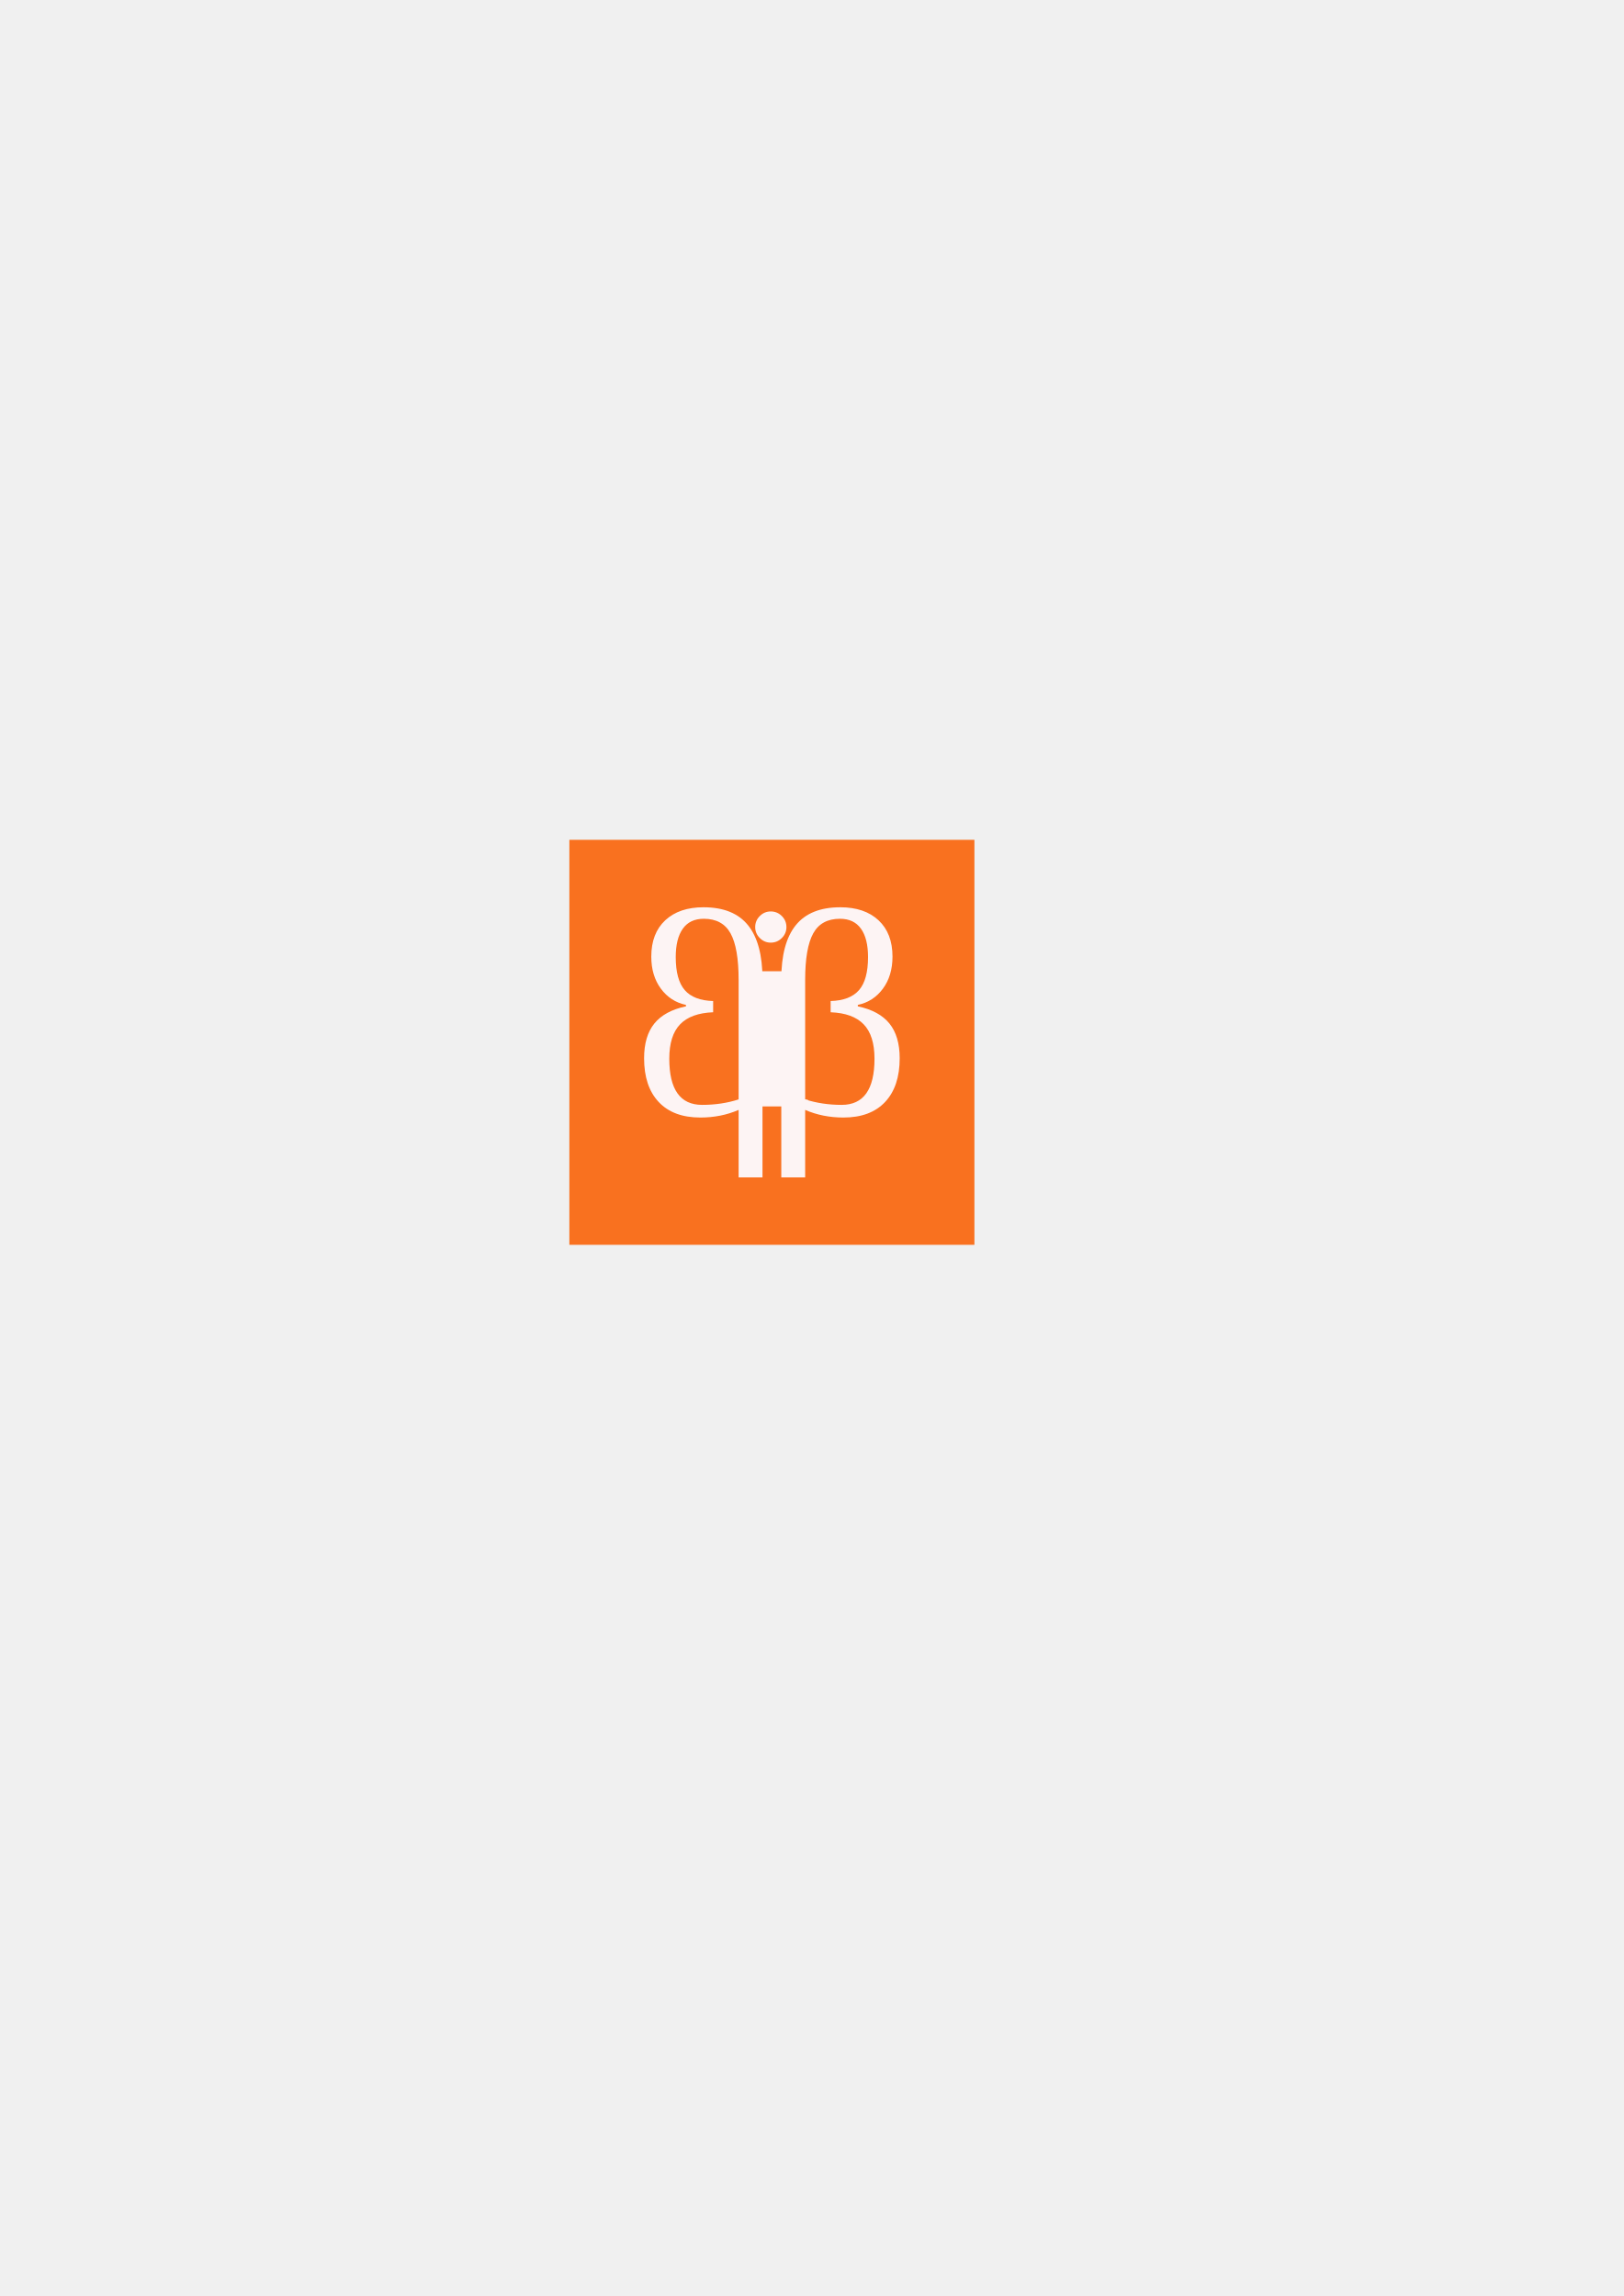
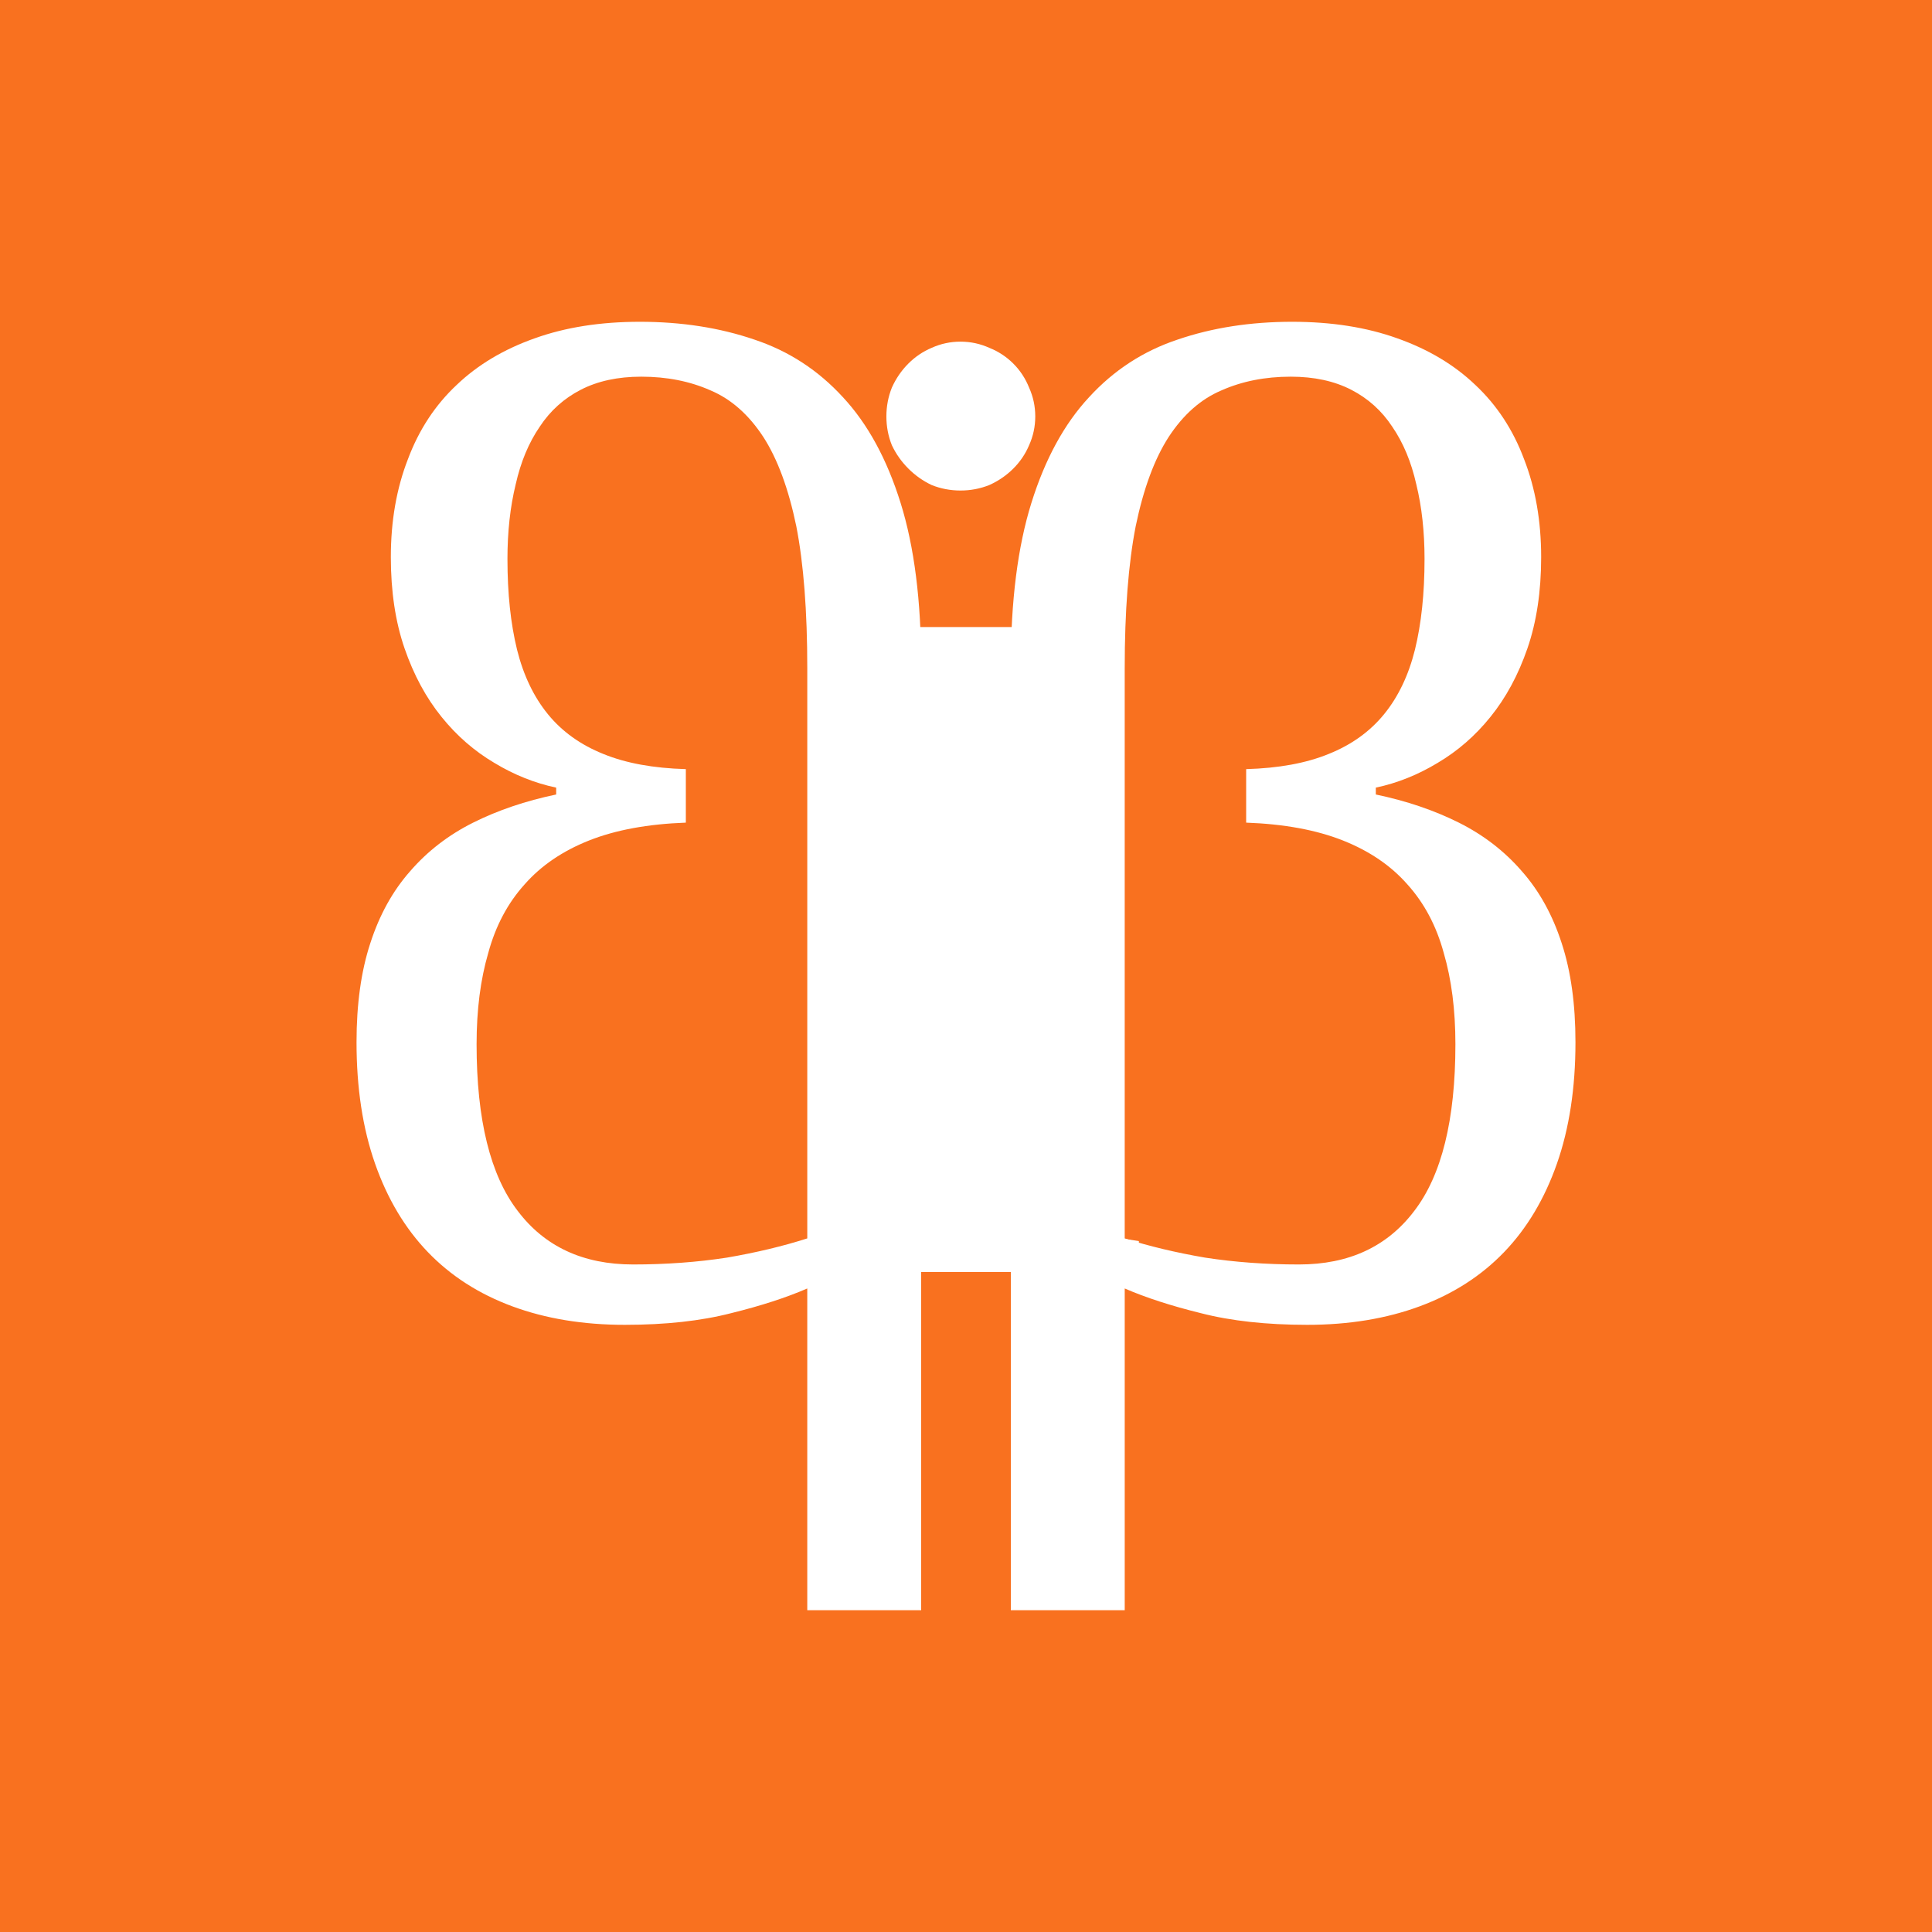
- <svg xmlns="http://www.w3.org/2000/svg" width="210mm" height="297mm" id="svg2" version="1.1">
+ <svg xmlns="http://www.w3.org/2000/svg" width="198" height="198" id="svg2" version="1.1">
  <defs id="defs4">
    </defs>
-   <g id="layer1">
+   <g id="layer1" transform="translate(-278.3143,-410.5906)">
    <rect style="fill:#f9711f;fill-opacity:1;stroke:none" id="rect3625" width="198" height="198" x="278.314" y="410.591" />
    <text xml:space="preserve" style="font-size:28px;font-style:normal;font-variant:normal;font-weight:normal;font-stretch:normal;fill:#000000;fill-opacity:1;stroke:none;font-family:Constantia;-inkscape-font-specification:Constantia" x="380" y="546.648" id="text3635">
      <tspan id="tspan3637" x="380" y="546.648" style="font-size:144px" />
    </text>
    <flowRoot xml:space="preserve" id="flowRoot3639" style="font-size:28px;font-style:normal;font-variant:normal;font-weight:normal;font-stretch:normal;fill:#000000;fill-opacity:1;stroke:none;font-family:Constantia;-inkscape-font-specification:Constantia">
      <flowRegion id="flowRegion3641">
        <rect id="rect3643" width="0" height="37.143" x="385.714" y="523.791" />
      </flowRegion>
      <flowPara id="flowPara3645" />
    </flowRoot>
    <flowRoot xml:space="preserve" id="flowRoot3647" style="font-size:28px;font-style:normal;font-variant:normal;font-weight:normal;font-stretch:normal;fill:#000000;fill-opacity:1;stroke:none;font-family:Constantia;-inkscape-font-specification:Constantia">
      <flowRegion id="flowRegion3649">
        <rect id="rect3651" width="88.571" height="105.714" x="334.286" y="512.362" />
      </flowRegion>
      <flowPara id="flowPara3653" />
    </flowRoot>
    <flowRoot xml:space="preserve" id="flowRoot3655" style="font-size:28px;font-style:normal;font-variant:normal;font-weight:normal;font-stretch:normal;fill:#000000;fill-opacity:1;stroke:none;font-family:Constantia;-inkscape-font-specification:Constantia">
      <flowRegion id="flowRegion3657">
        <rect id="rect3659" width="11.429" height="88.571" x="437.143" y="500.934" />
      </flowRegion>
      <flowPara id="flowPara3661" />
    </flowRoot>
-     <text xml:space="preserve" style="font-size:28px;font-style:normal;font-variant:normal;font-weight:normal;font-stretch:normal;fill:#000000;fill-opacity:1;stroke:none;font-family:Constantia;-inkscape-font-specification:Constantia" x="357.765" y="540.948" id="text3663">
-       <tspan id="tspan3665" x="357.765" y="540.948" style="font-size:144px;font-style:normal;font-variant:normal;font-weight:normal;font-stretch:normal;fill:#fdf4f4;fill-opacity:1;font-family:Liberation Serif;-inkscape-font-specification:Liberation Serif">i</tspan>
-     </text>
-     <text xml:space="preserve" style="font-size:28px;font-style:normal;font-variant:normal;font-weight:normal;font-stretch:normal;fill:#000000;fill-opacity:1;stroke:none;font-family:Constantia;-inkscape-font-specification:Constantia" x="-382.002" y="544.958" id="text3663-5" transform="scale(-1,1)">
-       <tspan id="tspan3665-6" x="-382.002" y="544.958" style="font-size:144px;font-style:normal;font-variant:normal;font-weight:normal;font-stretch:normal;fill:#fdf4f4;fill-opacity:1;font-family:Liberation Serif;-inkscape-font-specification:Liberation Serif">β</tspan>
-     </text>
-     <text xml:space="preserve" style="font-size:28px;font-style:normal;font-variant:normal;font-weight:normal;font-stretch:normal;fill:#000000;fill-opacity:1;stroke:none;font-family:Constantia;-inkscape-font-specification:Constantia" x="372.627" y="544.958" id="text3663-1">
-       <tspan id="tspan3665-4" x="372.627" y="544.958" style="font-size:144px;font-style:normal;font-variant:normal;font-weight:normal;font-stretch:normal;fill:#fdf4f4;fill-opacity:1;font-family:Liberation Serif;-inkscape-font-specification:Liberation Serif">β</tspan>
-     </text>
+     <g style="font-size:28px;font-style:normal;font-variant:normal;font-weight:normal;font-stretch:normal;fill:#ffffff;fill-opacity:1;stroke:none;font-family:Constantia;-inkscape-font-specification:Constantia" id="text3663">
+       <path d="m 384.413,453.268 c -2e-5,1.031 -0.211,2.016 -0.633,2.953 -0.375,0.891 -0.914,1.688 -1.617,2.391 -0.703,0.703 -1.523,1.266 -2.461,1.688 -0.938,0.375 -1.922,0.563 -2.953,0.562 -1.031,8e-5 -2.016,-0.187 -2.953,-0.562 -0.891,-0.422 -1.688,-0.984 -2.391,-1.688 -0.703,-0.703 -1.266,-1.5 -1.688,-2.391 -0.375,-0.937 -0.563,-1.922 -0.562,-2.953 -10e-6,-1.031 0.187,-2.016 0.562,-2.953 0.422,-0.937 0.984,-1.758 1.688,-2.461 0.703,-0.703 1.5,-1.242 2.391,-1.617 0.937,-0.422 1.922,-0.633 2.953,-0.633 1.031,10e-5 2.016,0.211 2.953,0.633 0.937,0.375 1.758,0.914 2.461,1.617 0.703,0.703 1.242,1.524 1.617,2.461 0.422,0.938 0.633,1.922 0.633,2.953 m -0.703,82.758 11.32,1.758 0,3.164 -34.242,0 0,-3.164 11.25,-1.758 0,-56.25 -9.352,-1.758 0,-3.164 21.023,0 0,61.172" style="font-size:144px;font-family:Liberation Serif;-inkscape-font-specification:Liberation Serif;fill:#ffffff" id="path2852" />
+     </g>
+     <g transform="scale(-1,1)" style="font-size:28px;font-style:normal;font-variant:normal;font-weight:normal;font-stretch:normal;fill:#ffffff;fill-opacity:1;stroke:none;font-family:Constantia;-inkscape-font-specification:Constantia" id="text3663-5">
+       <path d="m -361.048,575.614 -11.672,0 0,-96.82 c -10e-6,-6.609 0.703,-12.164 2.109,-16.664 1.406,-4.5 3.375,-8.109 5.906,-10.828 2.531,-2.766 5.555,-4.734 9.07,-5.906 3.562,-1.219 7.477,-1.828 11.742,-1.828 4.031,10e-5 7.617,0.563 10.758,1.688 3.187,1.125 5.859,2.719 8.016,4.781 2.203,2.063 3.867,4.594 4.992,7.594 1.172,3 1.758,6.352 1.758,10.055 -7e-5,3.516 -0.469,6.633 -1.406,9.352 -0.938,2.719 -2.203,5.063 -3.797,7.031 -1.547,1.922 -3.352,3.492 -5.414,4.711 -2.016,1.219 -4.125,2.063 -6.328,2.531 l 0,0.703 c 3.141,0.656 5.977,1.617 8.508,2.883 2.531,1.266 4.687,2.93 6.469,4.992 1.781,2.016 3.141,4.477 4.078,7.383 0.937,2.859 1.406,6.234 1.406,10.125 -7e-5,4.688 -0.633,8.836 -1.898,12.445 -1.266,3.609 -3.07,6.633 -5.414,9.07 -2.344,2.438 -5.227,4.289 -8.648,5.555 -3.422,1.266 -7.266,1.898 -11.531,1.898 -4.172,0 -7.805,-0.398 -10.898,-1.195 -3.047,-0.75 -5.648,-1.594 -7.805,-2.531 l 0,32.977 m 30.727,-107.719 c -5e-5,-2.812 -0.281,-5.367 -0.844,-7.664 -0.516,-2.297 -1.336,-4.266 -2.461,-5.906 -1.078,-1.641 -2.484,-2.906 -4.219,-3.797 -1.734,-0.891 -3.797,-1.336 -6.188,-1.336 -2.625,10e-5 -4.992,0.469 -7.102,1.406 -2.109,0.891 -3.914,2.484 -5.414,4.781 -1.453,2.25 -2.578,5.297 -3.375,9.141 -0.75,3.844 -1.125,8.695 -1.125,14.555 l 0,58.43 c 2.484,0.797 5.227,1.453 8.227,1.969 3.047,0.469 6.258,0.703 9.633,0.703 5.109,10e-6 9.047,-1.828 11.812,-5.484 2.812,-3.656 4.219,-9.352 4.219,-17.086 -5e-5,-3.516 -0.398,-6.633 -1.195,-9.352 -0.75,-2.766 -1.992,-5.109 -3.727,-7.031 -1.688,-1.922 -3.891,-3.422 -6.609,-4.5 -2.719,-1.078 -6.023,-1.687 -9.914,-1.828 l 0,-5.484 c 3.328,-0.094 6.141,-0.609 8.438,-1.547 2.344,-0.937 4.242,-2.297 5.695,-4.078 1.453,-1.781 2.508,-3.984 3.164,-6.609 0.656,-2.672 0.984,-5.766 0.984,-9.281" style="font-size:144px;font-family:Liberation Serif;-inkscape-font-specification:Liberation Serif;fill:#ffffff" id="path2846" />
+     </g>
+     <g style="font-size:28px;font-style:normal;font-variant:normal;font-weight:normal;font-stretch:normal;fill:#ffffff;fill-opacity:1;stroke:none;font-family:Constantia;-inkscape-font-specification:Constantia" id="text3663-1">
+       <path d="m 393.58,575.614 -11.672,0 0,-96.82 c -1e-5,-6.609 0.703,-12.164 2.109,-16.664 1.406,-4.5 3.375,-8.109 5.906,-10.828 2.531,-2.766 5.555,-4.734 9.07,-5.906 3.562,-1.219 7.477,-1.828 11.742,-1.828 4.031,10e-5 7.617,0.563 10.758,1.688 3.187,1.125 5.859,2.719 8.016,4.781 2.203,2.063 3.867,4.594 4.992,7.594 1.172,3 1.758,6.352 1.758,10.055 -7e-5,3.516 -0.469,6.633 -1.406,9.352 -0.938,2.719 -2.203,5.063 -3.797,7.031 -1.547,1.922 -3.352,3.492 -5.414,4.711 -2.016,1.219 -4.125,2.063 -6.328,2.531 l 0,0.703 c 3.141,0.656 5.977,1.617 8.508,2.883 2.531,1.266 4.687,2.93 6.469,4.992 1.781,2.016 3.141,4.477 4.078,7.383 0.937,2.859 1.406,6.234 1.406,10.125 -7e-5,4.688 -0.633,8.836 -1.898,12.445 -1.266,3.609 -3.07,6.633 -5.414,9.07 -2.344,2.438 -5.227,4.289 -8.648,5.555 -3.422,1.266 -7.266,1.898 -11.531,1.898 -4.172,0 -7.805,-0.398 -10.898,-1.195 -3.047,-0.75 -5.648,-1.594 -7.805,-2.531 l 0,32.977 m 30.727,-107.719 c -5e-5,-2.812 -0.281,-5.367 -0.844,-7.664 -0.516,-2.297 -1.336,-4.266 -2.461,-5.906 -1.078,-1.641 -2.484,-2.906 -4.219,-3.797 -1.734,-0.891 -3.797,-1.336 -6.188,-1.336 -2.625,10e-5 -4.992,0.469 -7.102,1.406 -2.109,0.891 -3.914,2.484 -5.414,4.781 -1.453,2.25 -2.578,5.297 -3.375,9.141 -0.75,3.844 -1.125,8.695 -1.125,14.555 l 0,58.43 c 2.484,0.797 5.227,1.453 8.227,1.969 3.047,0.469 6.258,0.703 9.633,0.703 5.109,10e-6 9.047,-1.828 11.812,-5.484 2.812,-3.656 4.219,-9.352 4.219,-17.086 -5e-5,-3.516 -0.398,-6.633 -1.195,-9.352 -0.75,-2.766 -1.992,-5.109 -3.727,-7.031 -1.688,-1.922 -3.891,-3.422 -6.609,-4.5 -2.719,-1.078 -6.023,-1.687 -9.914,-1.828 l 0,-5.484 c 3.328,-0.094 6.141,-0.609 8.438,-1.547 2.344,-0.937 4.242,-2.297 5.695,-4.078 1.453,-1.781 2.508,-3.984 3.164,-6.609 0.656,-2.672 0.984,-5.766 0.984,-9.281" style="font-size:144px;font-family:Liberation Serif;-inkscape-font-specification:Liberation Serif;fill:#ffffff" id="path2849" />
+     </g>
  </g>
</svg>
